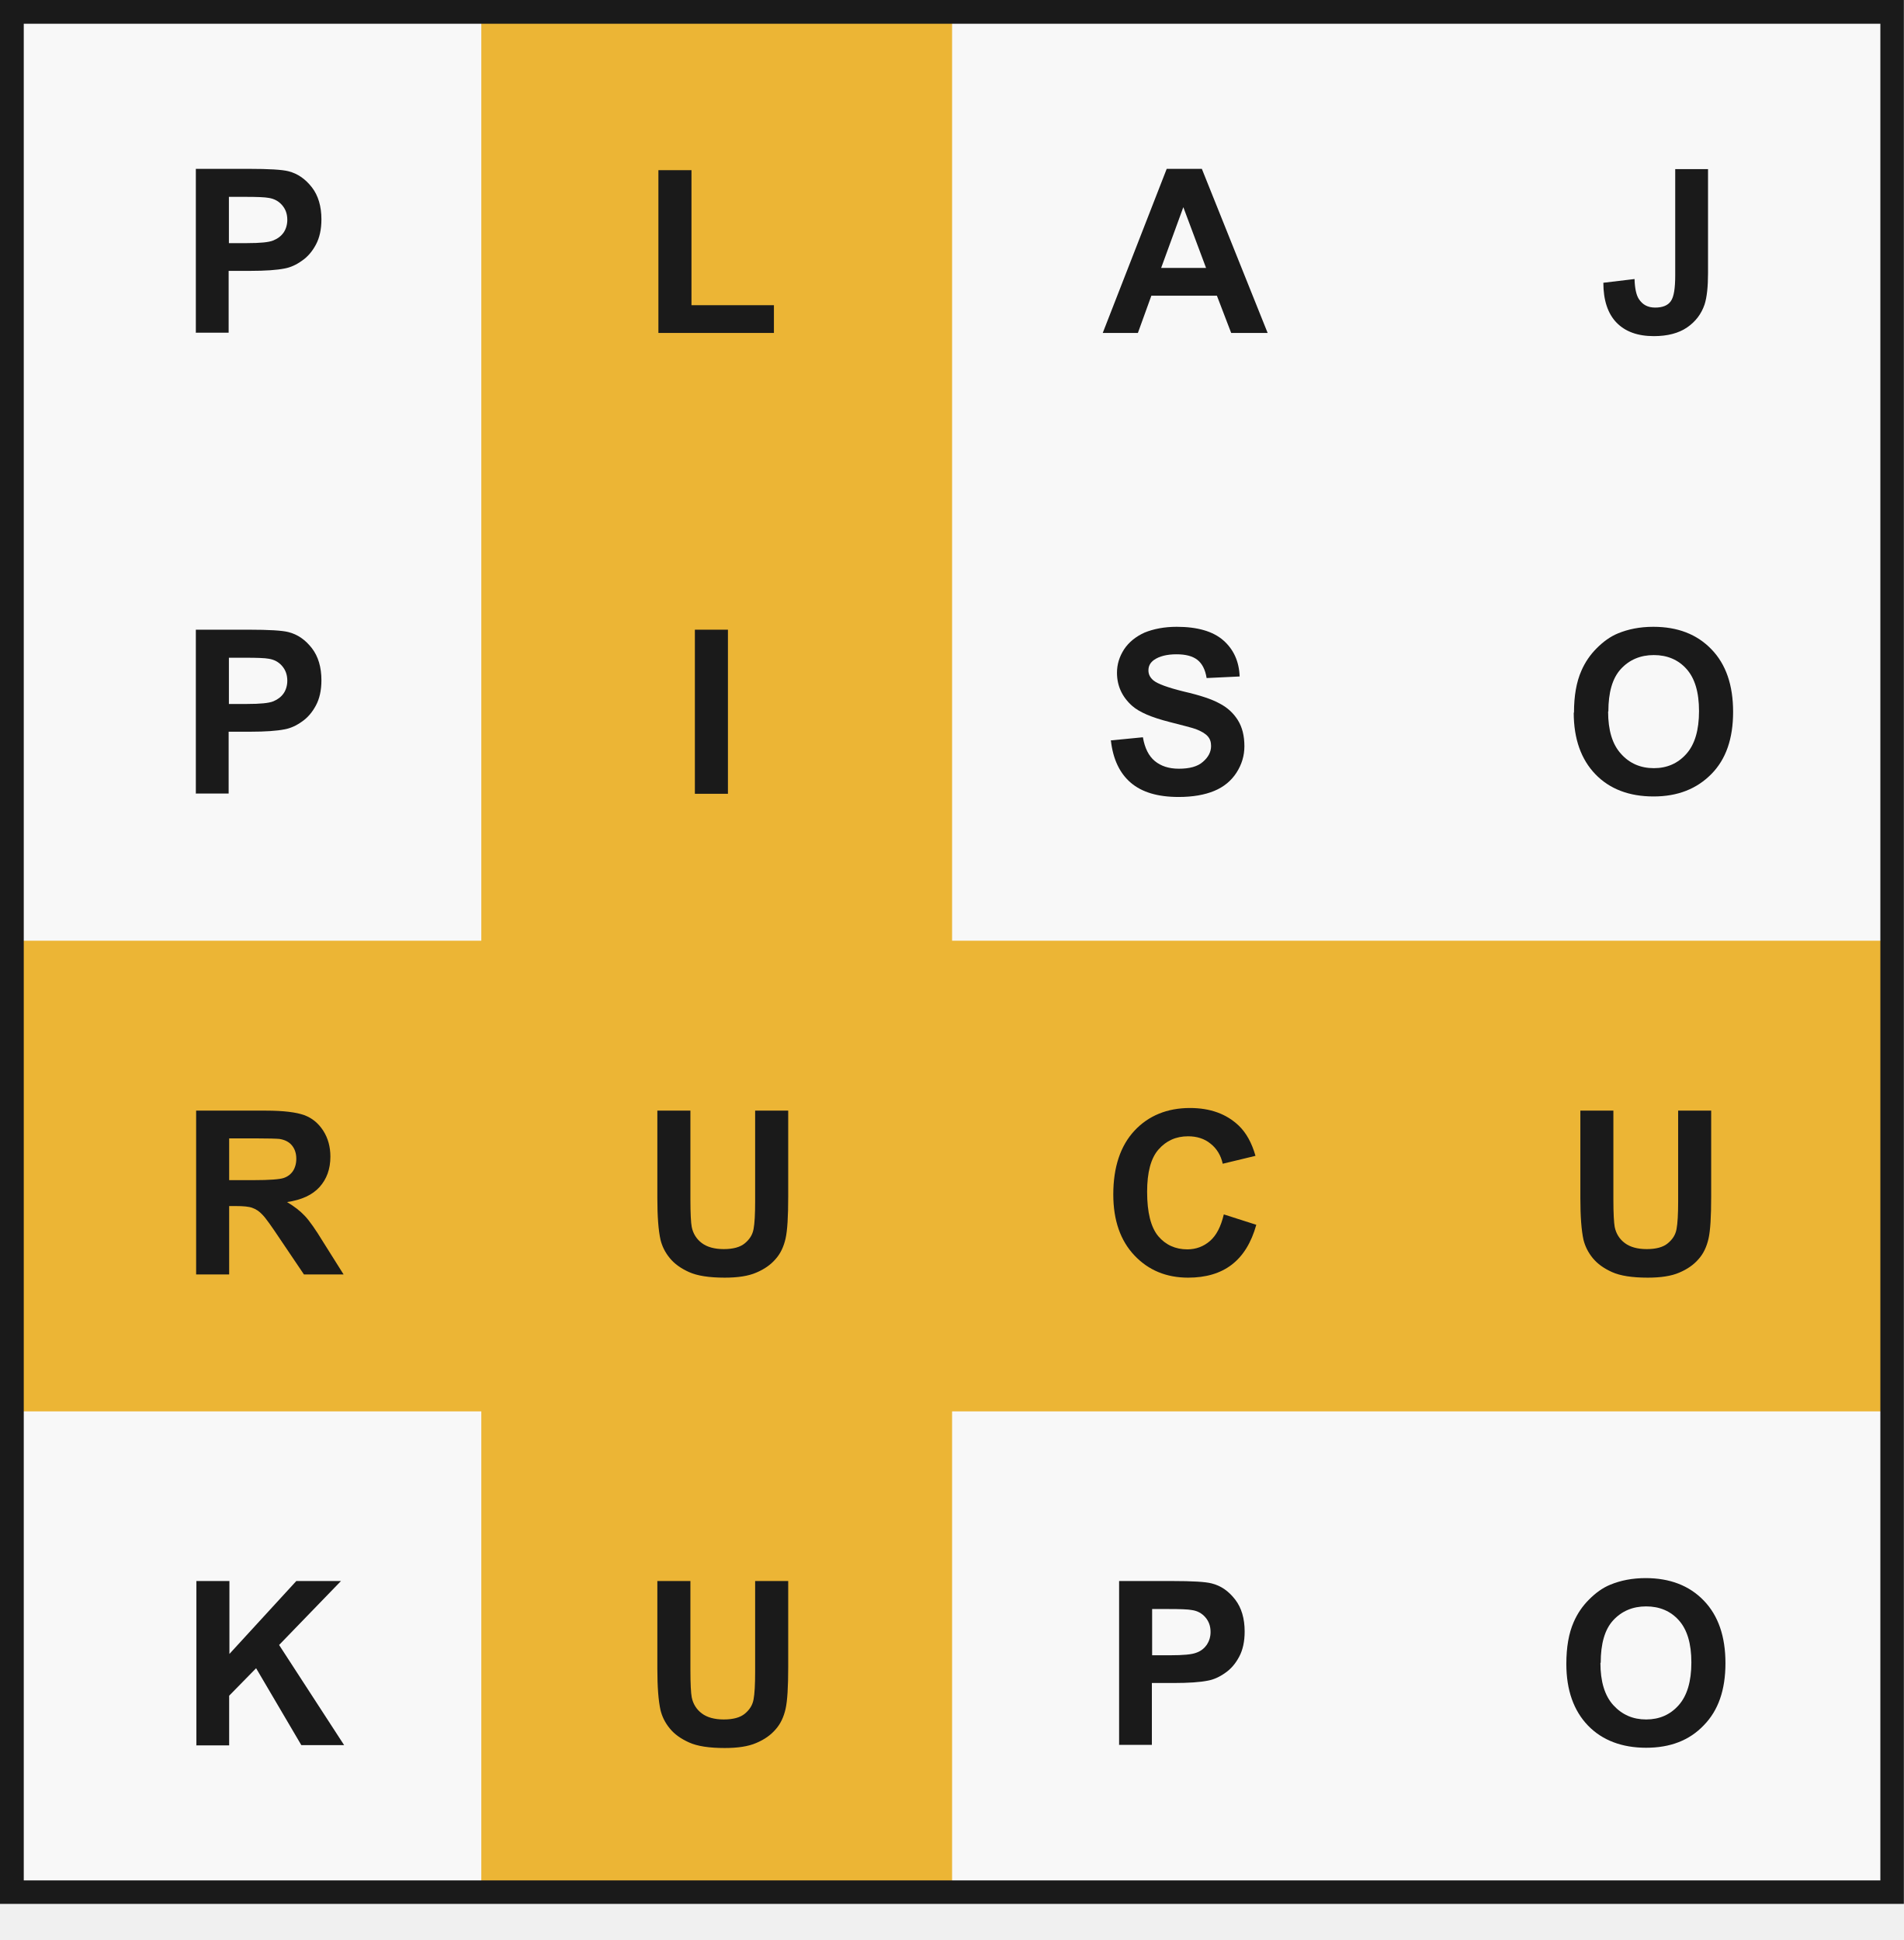
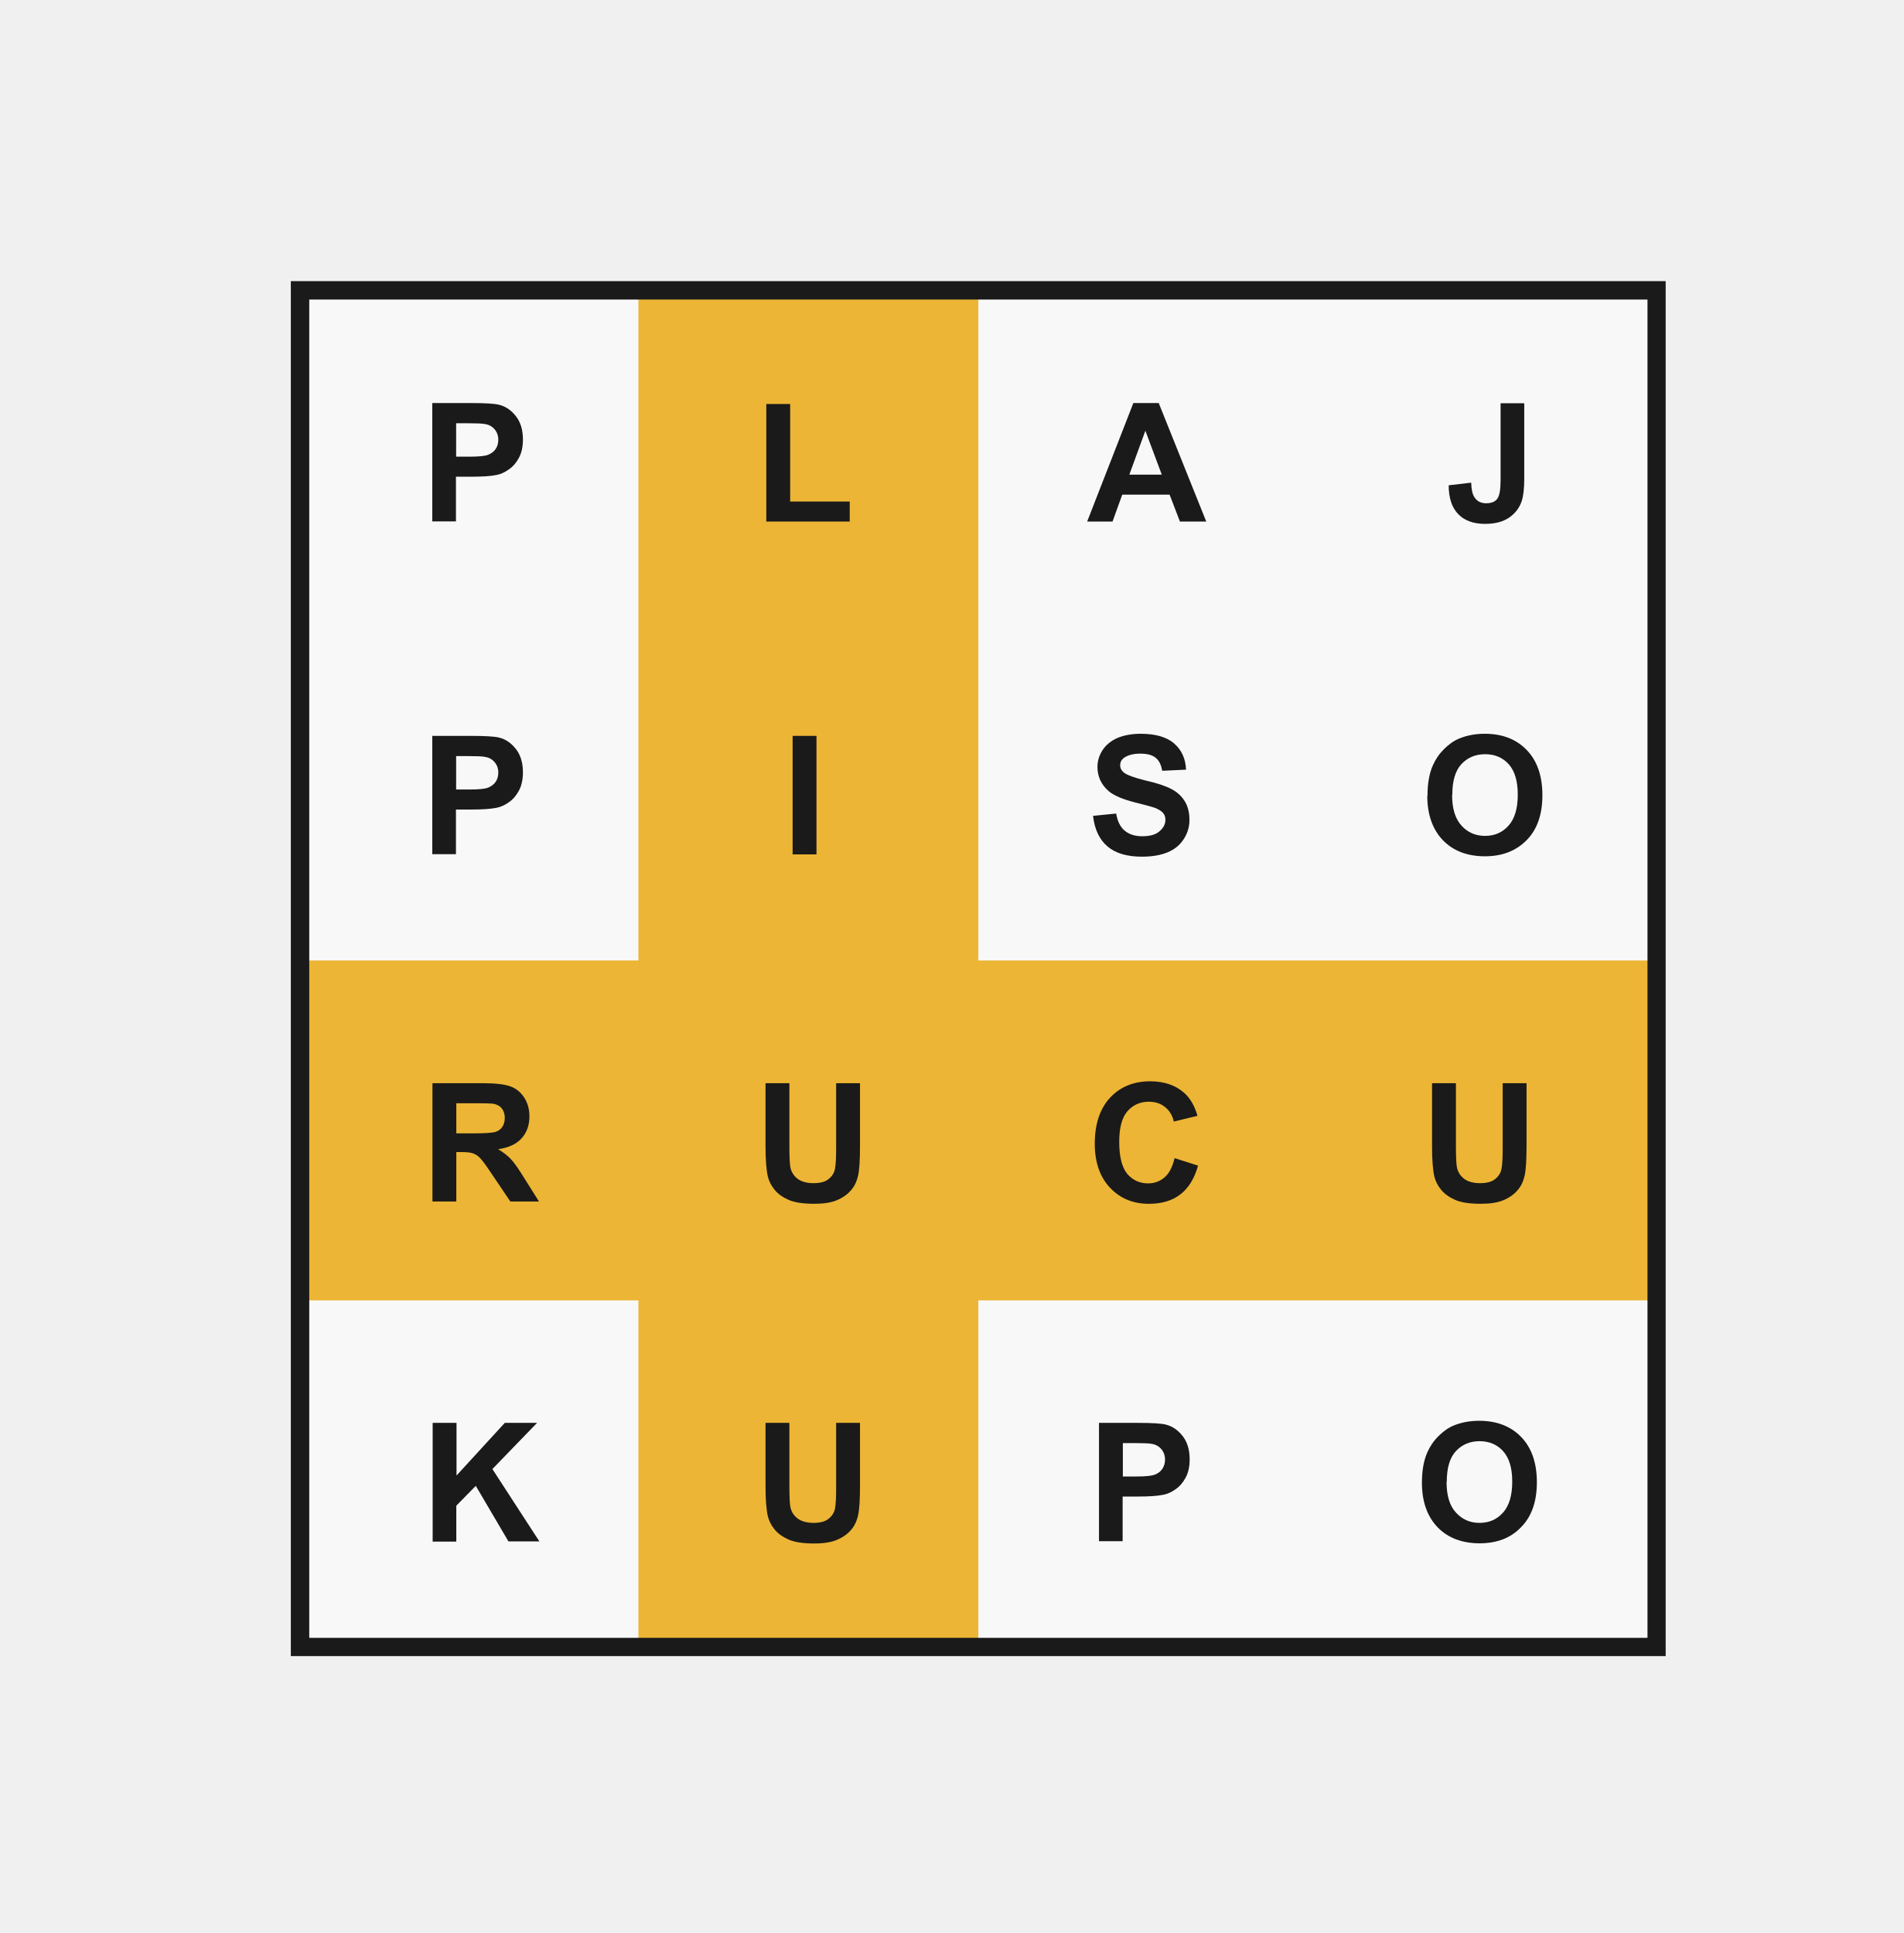
- <svg xmlns="http://www.w3.org/2000/svg" width="52" height="53" viewBox="0 0 52 53" fill="none">
-   <g clip-path="url(#clip0_10513_15571)">
+ <svg xmlns="http://www.w3.org/2000/svg" width="64" height="65" viewBox="0 0 64 65" fill="none">
+   <g clip-path="url(#clip0_17701_678)">
    <g opacity="0.6">
-       <path d="M52 0.274H0V51.733H52V0.274Z" fill="#FEFEFE" />
+       <path d="M56 9.697H9.778V55.438H56V9.697Z" fill="#FEFEFE" />
    </g>
-     <path d="M51.733 25.7H0.274V38.558H51.733V25.7Z" fill="#ECB535" />
-     <path d="M26.004 0.274H13.146V51.733H26.004V0.274Z" fill="#ECB535" />
-     <path d="M51.733 0.274H0.274V51.747H51.733V0.274Z" stroke="#1A1A1A" stroke-width="0.75" />
-     <path d="M5.349 9.096V4.613H6.801C7.349 4.613 7.71 4.635 7.876 4.678C8.136 4.743 8.345 4.895 8.519 5.118C8.692 5.342 8.779 5.638 8.779 5.992C8.779 6.266 8.728 6.497 8.627 6.685C8.526 6.873 8.403 7.017 8.244 7.125C8.093 7.234 7.934 7.306 7.775 7.335C7.559 7.378 7.248 7.4 6.837 7.4H6.245V9.089H5.342L5.349 9.096ZM6.252 5.371V6.642H6.75C7.104 6.642 7.342 6.62 7.465 6.569C7.587 6.519 7.681 6.447 7.746 6.353C7.811 6.259 7.847 6.136 7.847 6.006C7.847 5.84 7.797 5.71 7.703 5.602C7.609 5.494 7.486 5.429 7.342 5.407C7.234 5.386 7.017 5.378 6.692 5.378H6.252V5.371Z" fill="#1A1A1A" />
-     <path d="M17.983 9.096V4.649H18.886V8.338H21.138V9.096H17.983Z" fill="#1A1A1A" />
-     <path d="M34.609 9.096H33.627L33.237 8.078H31.447L31.079 9.096H30.119L31.866 4.613H32.826L34.623 9.096H34.609ZM32.941 7.32L32.32 5.66L31.714 7.32H32.934H32.941Z" fill="#1A1A1A" />
-     <path d="M45.748 4.62H46.651V7.457C46.651 7.826 46.622 8.114 46.557 8.317C46.47 8.576 46.311 8.786 46.08 8.945C45.849 9.103 45.546 9.183 45.171 9.183C44.73 9.183 44.391 9.06 44.153 8.815C43.914 8.569 43.792 8.201 43.792 7.725L44.644 7.623C44.651 7.883 44.694 8.064 44.759 8.165C44.86 8.324 45.005 8.403 45.207 8.403C45.409 8.403 45.553 8.345 45.633 8.23C45.719 8.114 45.755 7.876 45.755 7.515V4.62H45.748Z" fill="#1A1A1A" />
-     <path d="M5.349 21.686V17.203H6.801C7.349 17.203 7.71 17.225 7.876 17.268C8.136 17.333 8.345 17.485 8.519 17.709C8.692 17.933 8.779 18.229 8.779 18.582C8.779 18.857 8.728 19.088 8.627 19.275C8.526 19.463 8.403 19.607 8.244 19.716C8.093 19.824 7.934 19.896 7.775 19.925C7.559 19.968 7.248 19.99 6.837 19.99H6.245V21.679H5.342L5.349 21.686ZM6.252 17.961V19.232H6.75C7.104 19.232 7.342 19.21 7.465 19.16C7.587 19.109 7.681 19.037 7.746 18.943C7.811 18.849 7.847 18.727 7.847 18.597C7.847 18.431 7.797 18.301 7.703 18.192C7.609 18.084 7.486 18.019 7.342 17.997C7.234 17.976 7.017 17.969 6.692 17.969H6.252V17.961Z" fill="#1A1A1A" />
-     <path d="M18.979 21.686V17.203H19.882V21.686H18.979Z" fill="#1A1A1A" />
-     <path d="M30.335 20.228L31.216 20.142C31.266 20.438 31.375 20.654 31.541 20.791C31.707 20.928 31.923 21.001 32.198 21.001C32.486 21.001 32.71 20.943 32.855 20.813C32.999 20.69 33.078 20.546 33.078 20.38C33.078 20.272 33.05 20.185 32.985 20.113C32.92 20.041 32.811 19.976 32.66 19.918C32.551 19.882 32.313 19.817 31.938 19.723C31.454 19.6 31.115 19.456 30.92 19.282C30.646 19.037 30.508 18.734 30.508 18.38C30.508 18.149 30.573 17.94 30.703 17.738C30.833 17.543 31.021 17.391 31.259 17.283C31.505 17.182 31.801 17.124 32.14 17.124C32.703 17.124 33.129 17.247 33.41 17.492C33.692 17.738 33.844 18.07 33.858 18.481L32.956 18.524C32.92 18.294 32.833 18.127 32.703 18.026C32.573 17.925 32.385 17.875 32.133 17.875C31.88 17.875 31.663 17.925 31.512 18.034C31.418 18.106 31.367 18.192 31.367 18.315C31.367 18.423 31.411 18.51 31.505 18.59C31.62 18.683 31.895 18.784 32.335 18.893C32.775 18.994 33.1 19.102 33.309 19.218C33.519 19.326 33.685 19.477 33.808 19.672C33.93 19.867 33.988 20.105 33.988 20.387C33.988 20.647 33.916 20.885 33.772 21.109C33.627 21.333 33.425 21.499 33.165 21.607C32.905 21.715 32.58 21.773 32.191 21.773C31.62 21.773 31.187 21.643 30.884 21.383C30.581 21.123 30.4 20.741 30.342 20.235L30.335 20.228Z" fill="#1A1A1A" />
-     <path d="M42.99 19.47C42.99 19.015 43.055 18.633 43.193 18.322C43.294 18.091 43.431 17.889 43.611 17.709C43.792 17.528 43.98 17.391 44.189 17.305C44.47 17.189 44.788 17.124 45.156 17.124C45.82 17.124 46.347 17.326 46.744 17.738C47.142 18.149 47.336 18.719 47.336 19.449C47.336 20.178 47.142 20.741 46.744 21.145C46.347 21.549 45.828 21.759 45.163 21.759C44.499 21.759 43.965 21.557 43.575 21.152C43.185 20.748 42.983 20.185 42.983 19.47H42.99ZM43.922 19.441C43.922 19.947 44.037 20.337 44.276 20.596C44.507 20.856 44.81 20.986 45.171 20.986C45.532 20.986 45.828 20.856 46.059 20.596C46.29 20.337 46.405 19.947 46.405 19.427C46.405 18.907 46.29 18.532 46.066 18.279C45.842 18.026 45.539 17.896 45.171 17.896C44.803 17.896 44.499 18.026 44.268 18.279C44.037 18.532 43.929 18.922 43.929 19.434L43.922 19.441Z" fill="#1A1A1A" />
-     <path d="M5.357 34.825V30.342H7.263C7.739 30.342 8.093 30.386 8.309 30.465C8.526 30.544 8.699 30.689 8.829 30.891C8.959 31.093 9.024 31.331 9.024 31.599C9.024 31.938 8.923 32.212 8.728 32.429C8.533 32.645 8.237 32.782 7.84 32.84C8.035 32.956 8.194 33.078 8.324 33.216C8.454 33.353 8.62 33.591 8.836 33.945L9.385 34.818H8.302L7.645 33.844C7.414 33.497 7.255 33.273 7.169 33.187C7.082 33.093 6.995 33.035 6.894 32.999C6.801 32.963 6.649 32.949 6.44 32.949H6.259V34.818H5.357V34.825ZM6.259 32.241H6.93C7.364 32.241 7.638 32.219 7.746 32.183C7.855 32.147 7.941 32.082 7.999 31.996C8.057 31.909 8.093 31.793 8.093 31.656C8.093 31.505 8.049 31.382 7.97 31.288C7.891 31.194 7.775 31.137 7.631 31.115C7.559 31.108 7.335 31.1 6.967 31.1H6.259V32.241Z" fill="#1A1A1A" />
-     <path d="M17.954 30.342H18.857V32.768C18.857 33.151 18.871 33.403 18.893 33.519C18.929 33.699 19.023 33.851 19.167 33.959C19.311 34.068 19.514 34.125 19.766 34.125C20.019 34.125 20.214 34.075 20.344 33.966C20.474 33.858 20.553 33.735 20.582 33.577C20.611 33.425 20.625 33.172 20.625 32.819V30.342H21.528V32.696C21.528 33.237 21.506 33.613 21.456 33.837C21.405 34.06 21.318 34.248 21.181 34.4C21.051 34.551 20.878 34.674 20.654 34.768C20.438 34.862 20.149 34.905 19.795 34.905C19.369 34.905 19.044 34.854 18.82 34.753C18.597 34.652 18.423 34.529 18.294 34.371C18.163 34.212 18.084 34.046 18.041 33.873C17.983 33.613 17.954 33.237 17.954 32.732V30.342Z" fill="#1A1A1A" />
-     <path d="M33.432 33.179L34.313 33.461C34.176 33.952 33.952 34.313 33.642 34.551C33.331 34.789 32.934 34.905 32.45 34.905C31.858 34.905 31.367 34.703 30.985 34.298C30.602 33.894 30.407 33.338 30.407 32.631C30.407 31.887 30.602 31.302 30.985 30.891C31.367 30.48 31.88 30.27 32.501 30.27C33.05 30.27 33.497 30.429 33.836 30.754C34.039 30.949 34.19 31.223 34.291 31.577L33.396 31.793C33.346 31.562 33.23 31.375 33.064 31.245C32.898 31.108 32.689 31.043 32.45 31.043C32.118 31.043 31.851 31.165 31.642 31.404C31.432 31.642 31.331 32.032 31.331 32.559C31.331 33.122 31.432 33.526 31.635 33.772C31.837 34.01 32.104 34.132 32.429 34.132C32.667 34.132 32.876 34.053 33.05 33.901C33.223 33.75 33.346 33.512 33.425 33.179H33.432Z" fill="#1A1A1A" />
-     <path d="M43.164 30.342H44.066V32.768C44.066 33.151 44.081 33.403 44.102 33.519C44.138 33.699 44.232 33.851 44.377 33.959C44.521 34.068 44.723 34.125 44.976 34.125C45.228 34.125 45.423 34.075 45.553 33.966C45.683 33.858 45.763 33.735 45.791 33.577C45.82 33.425 45.835 33.172 45.835 32.819V30.342H46.737V32.696C46.737 33.237 46.715 33.613 46.665 33.837C46.614 34.06 46.528 34.248 46.391 34.4C46.261 34.551 46.087 34.674 45.864 34.768C45.647 34.862 45.358 34.905 45.005 34.905C44.579 34.905 44.254 34.854 44.03 34.753C43.806 34.652 43.633 34.529 43.503 34.371C43.373 34.212 43.294 34.046 43.25 33.873C43.193 33.613 43.164 33.237 43.164 32.732V30.342Z" fill="#1A1A1A" />
-     <path d="M5.364 47.676V43.193H6.266V45.185L8.093 43.193H9.313L7.623 44.94L9.399 47.676H8.23L6.995 45.575L6.259 46.326V47.683H5.357L5.364 47.676Z" fill="#1A1A1A" />
-     <path d="M17.954 43.193H18.857V45.618C18.857 46.001 18.871 46.254 18.893 46.369C18.929 46.55 19.023 46.701 19.167 46.809C19.311 46.918 19.514 46.975 19.766 46.975C20.019 46.975 20.214 46.925 20.344 46.817C20.474 46.708 20.553 46.586 20.582 46.427C20.611 46.275 20.625 46.023 20.625 45.669V43.193H21.528V45.546C21.528 46.087 21.506 46.463 21.456 46.687C21.405 46.91 21.318 47.098 21.181 47.25C21.051 47.401 20.878 47.524 20.654 47.618C20.438 47.712 20.149 47.755 19.795 47.755C19.369 47.755 19.044 47.705 18.82 47.603C18.597 47.502 18.423 47.38 18.294 47.221C18.163 47.062 18.084 46.896 18.041 46.723C17.983 46.463 17.954 46.087 17.954 45.582V43.193Z" fill="#1A1A1A" />
-     <path d="M30.566 47.676V43.193H32.017C32.566 43.193 32.927 43.214 33.093 43.258C33.353 43.322 33.562 43.474 33.735 43.698C33.909 43.922 33.995 44.218 33.995 44.571C33.995 44.846 33.945 45.077 33.844 45.264C33.743 45.452 33.62 45.597 33.461 45.705C33.309 45.813 33.151 45.885 32.992 45.914C32.775 45.958 32.465 45.979 32.053 45.979H31.461V47.669H30.559L30.566 47.676ZM31.468 43.951V45.221H31.967C32.32 45.221 32.559 45.2 32.681 45.149C32.804 45.106 32.898 45.026 32.963 44.932C33.028 44.831 33.064 44.716 33.064 44.586C33.064 44.42 33.014 44.29 32.92 44.182C32.826 44.073 32.703 44.008 32.559 43.987C32.45 43.965 32.234 43.958 31.909 43.958H31.468V43.951Z" fill="#1A1A1A" />
-     <path d="M42.781 45.459C42.781 45.005 42.846 44.622 42.983 44.312C43.084 44.081 43.221 43.878 43.402 43.698C43.582 43.517 43.77 43.38 43.98 43.294C44.261 43.178 44.579 43.113 44.947 43.113C45.604 43.113 46.138 43.315 46.535 43.727C46.932 44.138 47.127 44.709 47.127 45.438C47.127 46.167 46.932 46.73 46.535 47.134C46.145 47.546 45.618 47.748 44.961 47.748C44.304 47.748 43.763 47.546 43.373 47.142C42.983 46.737 42.781 46.174 42.781 45.459ZM43.712 45.431C43.712 45.936 43.828 46.326 44.066 46.586C44.304 46.846 44.6 46.975 44.961 46.975C45.322 46.975 45.618 46.846 45.849 46.586C46.08 46.326 46.196 45.936 46.196 45.416C46.196 44.896 46.08 44.521 45.856 44.268C45.633 44.016 45.329 43.886 44.961 43.886C44.593 43.886 44.29 44.016 44.059 44.268C43.828 44.521 43.72 44.911 43.72 45.423L43.712 45.431Z" fill="#1A1A1A" />
+     <path d="M55.763 32.298H10.022V43.727H55.763V32.298Z" fill="#ECB535" />
+     <path d="M32.892 9.697H21.463V55.438H32.892V9.697Z" fill="#ECB535" />
+     <path d="M55.763 9.697H10.022V55.45H55.763V9.697Z" stroke="#1A1A1A" stroke-width="0.75" />
+     <path d="M14.533 17.538V13.553H15.823C16.31 13.553 16.631 13.572 16.779 13.611C17.01 13.669 17.196 13.803 17.35 14.002C17.504 14.201 17.581 14.464 17.581 14.779C17.581 15.023 17.536 15.228 17.446 15.395C17.356 15.562 17.247 15.69 17.106 15.786C16.971 15.883 16.83 15.947 16.689 15.973C16.497 16.011 16.221 16.03 15.855 16.03H15.329V17.532H14.526L14.533 17.538ZM15.335 14.227V15.356H15.778C16.092 15.356 16.304 15.337 16.413 15.292C16.522 15.247 16.606 15.183 16.663 15.1C16.721 15.016 16.753 14.907 16.753 14.792C16.753 14.644 16.708 14.529 16.625 14.432C16.541 14.336 16.432 14.278 16.304 14.259C16.208 14.24 16.015 14.233 15.726 14.233H15.335V14.227Z" fill="#1A1A1A" />
+     <path d="M25.763 17.538V13.585H26.565V16.865H28.567V17.538H25.763Z" fill="#1A1A1A" />
+     <path d="M40.541 17.538H39.669L39.322 16.633H37.73L37.403 17.538H36.55L38.103 13.553H38.956L40.554 17.538H40.541ZM39.059 15.96L38.507 14.484L37.968 15.96H39.053H39.059Z" fill="#1A1A1A" />
+     <path d="M50.443 13.56H51.245V16.082C51.245 16.409 51.219 16.666 51.161 16.846C51.084 17.077 50.943 17.263 50.738 17.404C50.533 17.545 50.263 17.616 49.929 17.616C49.538 17.616 49.236 17.507 49.025 17.288C48.813 17.07 48.704 16.743 48.704 16.319L49.461 16.23C49.467 16.461 49.506 16.621 49.564 16.711C49.654 16.852 49.782 16.923 49.962 16.923C50.141 16.923 50.27 16.871 50.34 16.769C50.417 16.666 50.449 16.454 50.449 16.133V13.56H50.443Z" fill="#1A1A1A" />
+     <path d="M14.533 28.73V24.745H15.823C16.31 24.745 16.631 24.764 16.779 24.802C17.01 24.86 17.196 24.995 17.35 25.194C17.504 25.393 17.581 25.656 17.581 25.97C17.581 26.214 17.536 26.419 17.446 26.586C17.356 26.753 17.247 26.881 17.106 26.978C16.971 27.074 16.83 27.138 16.689 27.164C16.497 27.202 16.221 27.222 15.855 27.222H15.329V28.723H14.526L14.533 28.73ZM15.335 25.418V26.548H15.778C16.092 26.548 16.304 26.529 16.413 26.484C16.522 26.439 16.606 26.375 16.663 26.291C16.721 26.208 16.753 26.099 16.753 25.983C16.753 25.835 16.708 25.72 16.625 25.624C16.541 25.527 16.432 25.47 16.304 25.451C16.208 25.431 16.015 25.425 15.726 25.425H15.335V25.418Z" fill="#1A1A1A" />
+     <path d="M26.648 28.73V24.745H27.45V28.73H26.648Z" fill="#1A1A1A" />
+     <path d="M36.742 27.434L37.525 27.357C37.57 27.62 37.666 27.812 37.814 27.934C37.962 28.056 38.154 28.12 38.398 28.12C38.655 28.12 38.854 28.069 38.982 27.953C39.11 27.844 39.181 27.716 39.181 27.568C39.181 27.472 39.155 27.395 39.097 27.331C39.04 27.267 38.943 27.209 38.809 27.158C38.712 27.126 38.501 27.068 38.167 26.985C37.737 26.875 37.435 26.747 37.262 26.593C37.018 26.375 36.896 26.105 36.896 25.791C36.896 25.585 36.954 25.399 37.07 25.22C37.185 25.047 37.352 24.912 37.564 24.816C37.782 24.726 38.045 24.674 38.347 24.674C38.847 24.674 39.226 24.783 39.476 25.002C39.726 25.22 39.861 25.515 39.874 25.881L39.072 25.919C39.04 25.714 38.963 25.566 38.847 25.477C38.732 25.387 38.565 25.342 38.34 25.342C38.116 25.342 37.923 25.387 37.788 25.483C37.705 25.547 37.66 25.624 37.66 25.733C37.66 25.829 37.699 25.906 37.782 25.977C37.885 26.06 38.128 26.15 38.52 26.247C38.911 26.336 39.2 26.433 39.386 26.535C39.572 26.631 39.72 26.766 39.829 26.939C39.938 27.113 39.989 27.325 39.989 27.575C39.989 27.806 39.925 28.018 39.797 28.216C39.669 28.416 39.489 28.563 39.258 28.659C39.027 28.756 38.738 28.807 38.392 28.807C37.885 28.807 37.5 28.691 37.23 28.46C36.961 28.229 36.8 27.889 36.749 27.44L36.742 27.434Z" fill="#1A1A1A" />
+     <path d="M47.992 26.76C47.992 26.356 48.049 26.015 48.171 25.74C48.261 25.534 48.383 25.355 48.543 25.194C48.704 25.034 48.871 24.912 49.057 24.835C49.307 24.732 49.589 24.674 49.917 24.674C50.507 24.674 50.975 24.854 51.328 25.22C51.681 25.585 51.855 26.093 51.855 26.741C51.855 27.389 51.681 27.889 51.328 28.249C50.975 28.608 50.513 28.794 49.923 28.794C49.333 28.794 48.858 28.614 48.511 28.255C48.165 27.896 47.985 27.395 47.985 26.76H47.992ZM48.819 26.734C48.819 27.183 48.922 27.53 49.134 27.761C49.339 27.992 49.609 28.108 49.929 28.108C50.25 28.108 50.513 27.992 50.719 27.761C50.924 27.53 51.027 27.183 51.027 26.721C51.027 26.259 50.924 25.926 50.725 25.701C50.526 25.477 50.257 25.361 49.929 25.361C49.602 25.361 49.333 25.477 49.127 25.701C48.922 25.926 48.826 26.272 48.826 26.728L48.819 26.734Z" fill="#1A1A1A" />
+     <path d="M14.539 40.409V36.424H16.233C16.657 36.424 16.971 36.462 17.164 36.533C17.356 36.603 17.51 36.732 17.626 36.911C17.741 37.091 17.799 37.303 17.799 37.54C17.799 37.842 17.709 38.086 17.536 38.278C17.363 38.471 17.1 38.593 16.747 38.644C16.92 38.747 17.061 38.856 17.177 38.978C17.292 39.1 17.44 39.312 17.632 39.626L18.12 40.402H17.157L16.573 39.536C16.368 39.228 16.227 39.029 16.15 38.952C16.073 38.869 15.996 38.817 15.906 38.785C15.823 38.753 15.688 38.74 15.502 38.74H15.341V40.402H14.539V40.409ZM15.341 38.111H15.938C16.323 38.111 16.567 38.092 16.663 38.06C16.76 38.028 16.837 37.97 16.888 37.893C16.939 37.816 16.971 37.714 16.971 37.592C16.971 37.457 16.933 37.348 16.862 37.264C16.792 37.181 16.689 37.13 16.561 37.111C16.497 37.104 16.297 37.098 15.97 37.098H15.341V38.111Z" fill="#1A1A1A" />
+     <path d="M25.737 36.424H26.539V38.58C26.539 38.92 26.552 39.145 26.571 39.247C26.603 39.408 26.687 39.542 26.815 39.639C26.944 39.735 27.123 39.786 27.348 39.786C27.572 39.786 27.746 39.742 27.861 39.645C27.977 39.549 28.047 39.44 28.073 39.299C28.099 39.164 28.111 38.939 28.111 38.625V36.424H28.913V38.516C28.913 38.997 28.894 39.331 28.849 39.53C28.804 39.729 28.727 39.895 28.605 40.03C28.49 40.165 28.336 40.274 28.137 40.358C27.945 40.441 27.688 40.479 27.373 40.479C26.995 40.479 26.706 40.434 26.507 40.345C26.308 40.255 26.154 40.146 26.039 40.005C25.923 39.863 25.853 39.716 25.814 39.562C25.763 39.331 25.737 38.997 25.737 38.548V36.424Z" fill="#1A1A1A" />
+     <path d="M39.495 38.946L40.278 39.196C40.156 39.633 39.957 39.953 39.681 40.165C39.405 40.377 39.053 40.48 38.623 40.48C38.096 40.48 37.66 40.3 37.32 39.941C36.98 39.581 36.806 39.087 36.806 38.458C36.806 37.797 36.98 37.278 37.32 36.912C37.66 36.546 38.116 36.36 38.667 36.36C39.155 36.36 39.553 36.501 39.855 36.79C40.034 36.963 40.169 37.207 40.259 37.521L39.463 37.714C39.418 37.508 39.316 37.342 39.168 37.226C39.02 37.104 38.834 37.047 38.623 37.047C38.327 37.047 38.09 37.156 37.904 37.367C37.718 37.579 37.628 37.926 37.628 38.394C37.628 38.895 37.718 39.254 37.897 39.472C38.077 39.684 38.315 39.793 38.603 39.793C38.815 39.793 39.001 39.722 39.155 39.588C39.309 39.453 39.418 39.241 39.489 38.946H39.495Z" fill="#1A1A1A" />
+     <path d="M48.145 36.424H48.948V38.58C48.948 38.92 48.961 39.145 48.98 39.247C49.012 39.408 49.095 39.542 49.224 39.639C49.352 39.735 49.532 39.786 49.756 39.786C49.981 39.786 50.154 39.742 50.27 39.645C50.385 39.549 50.456 39.44 50.481 39.299C50.507 39.164 50.52 38.939 50.52 38.625V36.424H51.322V38.516C51.322 38.997 51.303 39.331 51.258 39.53C51.213 39.729 51.136 39.895 51.014 40.03C50.898 40.165 50.744 40.274 50.545 40.358C50.353 40.441 50.096 40.479 49.782 40.479C49.403 40.479 49.114 40.434 48.916 40.345C48.717 40.255 48.563 40.146 48.447 40.005C48.332 39.863 48.261 39.716 48.222 39.562C48.171 39.331 48.145 38.997 48.145 38.548V36.424Z" fill="#1A1A1A" />
+     <path d="M14.546 51.831V47.846H15.348V49.617L16.971 47.846H18.056L16.554 49.399L18.133 51.831H17.093L15.996 49.964L15.341 50.631V51.838H14.539L14.546 51.831Z" fill="#1A1A1A" />
+     <path d="M25.737 47.846H26.539V50.002C26.539 50.342 26.552 50.567 26.571 50.67C26.603 50.83 26.687 50.965 26.815 51.061C26.944 51.157 27.123 51.209 27.348 51.209C27.572 51.209 27.746 51.164 27.861 51.068C27.977 50.971 28.047 50.862 28.073 50.721C28.099 50.586 28.111 50.362 28.111 50.047V47.846H28.913V49.938C28.913 50.419 28.894 50.753 28.849 50.952C28.804 51.151 28.727 51.318 28.605 51.453C28.49 51.587 28.336 51.696 28.137 51.78C27.945 51.863 27.688 51.902 27.373 51.902C26.995 51.902 26.706 51.857 26.507 51.767C26.308 51.677 26.154 51.568 26.039 51.427C25.923 51.286 25.853 51.138 25.814 50.984C25.763 50.753 25.737 50.419 25.737 49.97V47.846Z" fill="#1A1A1A" />
+     <path d="M36.948 51.831V47.846H38.237C38.725 47.846 39.046 47.865 39.194 47.904C39.425 47.962 39.611 48.096 39.765 48.295C39.919 48.494 39.996 48.757 39.996 49.072C39.996 49.316 39.951 49.521 39.861 49.688C39.771 49.855 39.662 49.983 39.521 50.079C39.386 50.176 39.245 50.24 39.104 50.265C38.911 50.304 38.635 50.323 38.27 50.323H37.743V51.825H36.941L36.948 51.831ZM37.75 48.52V49.649H38.193C38.507 49.649 38.719 49.63 38.828 49.585C38.937 49.547 39.02 49.476 39.078 49.393C39.136 49.303 39.168 49.2 39.168 49.085C39.168 48.937 39.123 48.822 39.04 48.725C38.956 48.629 38.847 48.571 38.719 48.552C38.623 48.533 38.43 48.526 38.141 48.526H37.75V48.52Z" fill="#1A1A1A" />
+     <path d="M47.805 49.861C47.805 49.457 47.863 49.117 47.985 48.841C48.075 48.636 48.197 48.456 48.357 48.296C48.518 48.135 48.684 48.013 48.871 47.936C49.121 47.834 49.403 47.776 49.73 47.776C50.315 47.776 50.789 47.956 51.142 48.321C51.495 48.687 51.669 49.194 51.669 49.842C51.669 50.49 51.495 50.991 51.142 51.35C50.796 51.716 50.327 51.896 49.743 51.896C49.159 51.896 48.678 51.716 48.332 51.357C47.985 50.997 47.805 50.497 47.805 49.861ZM48.633 49.836C48.633 50.285 48.736 50.632 48.948 50.862C49.159 51.093 49.422 51.209 49.743 51.209C50.064 51.209 50.327 51.093 50.533 50.862C50.738 50.632 50.841 50.285 50.841 49.823C50.841 49.361 50.738 49.027 50.539 48.803C50.34 48.578 50.071 48.462 49.743 48.462C49.416 48.462 49.147 48.578 48.941 48.803C48.736 49.027 48.64 49.374 48.64 49.829L48.633 49.836Z" fill="#1A1A1A" />
  </g>
  <defs>
-     <clipPath id="clip0_10513_15571">
-       <rect width="52" height="52.014" fill="white" />
+     <clipPath id="clip0_17701_678">
+       <rect width="46.222" height="46.235" fill="white" transform="translate(9.77777 9.45312)" />
    </clipPath>
  </defs>
</svg>
